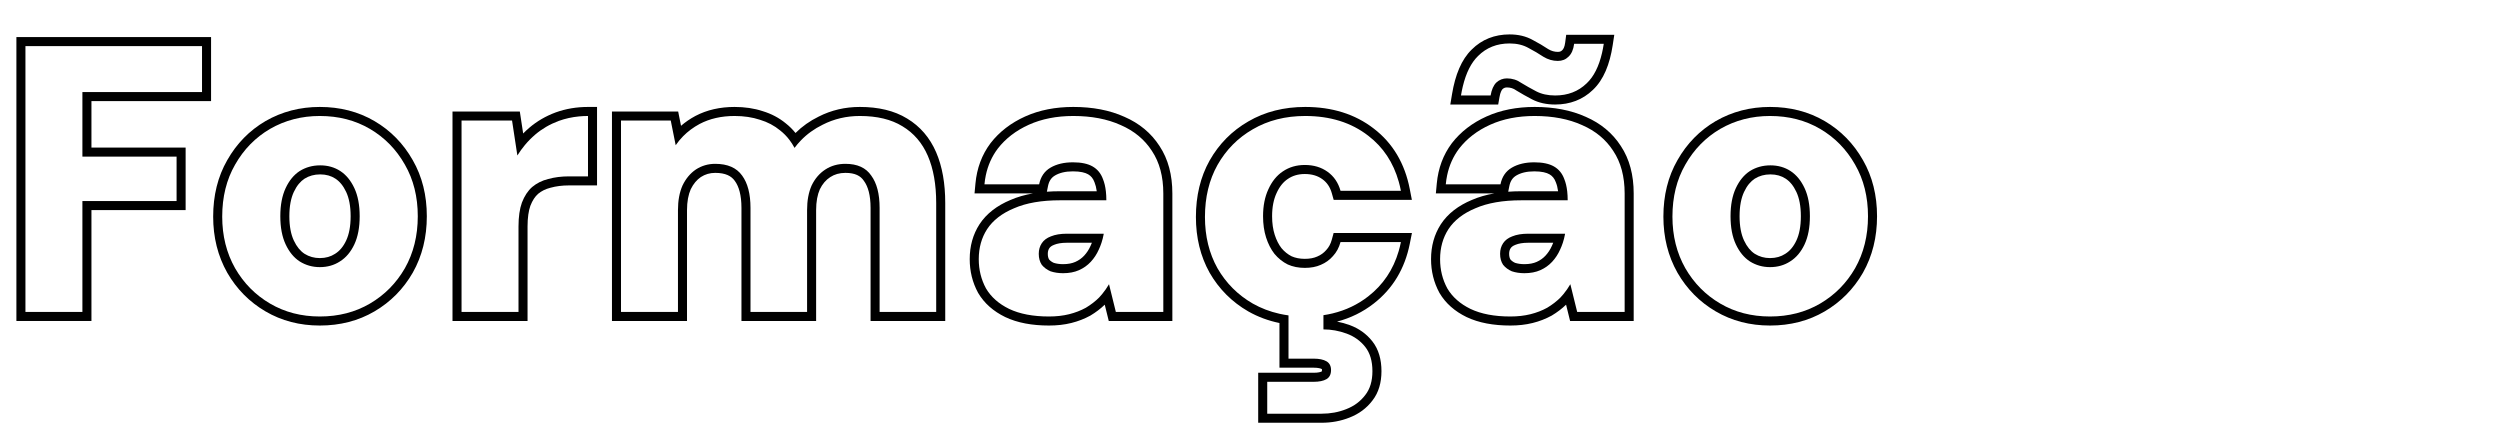
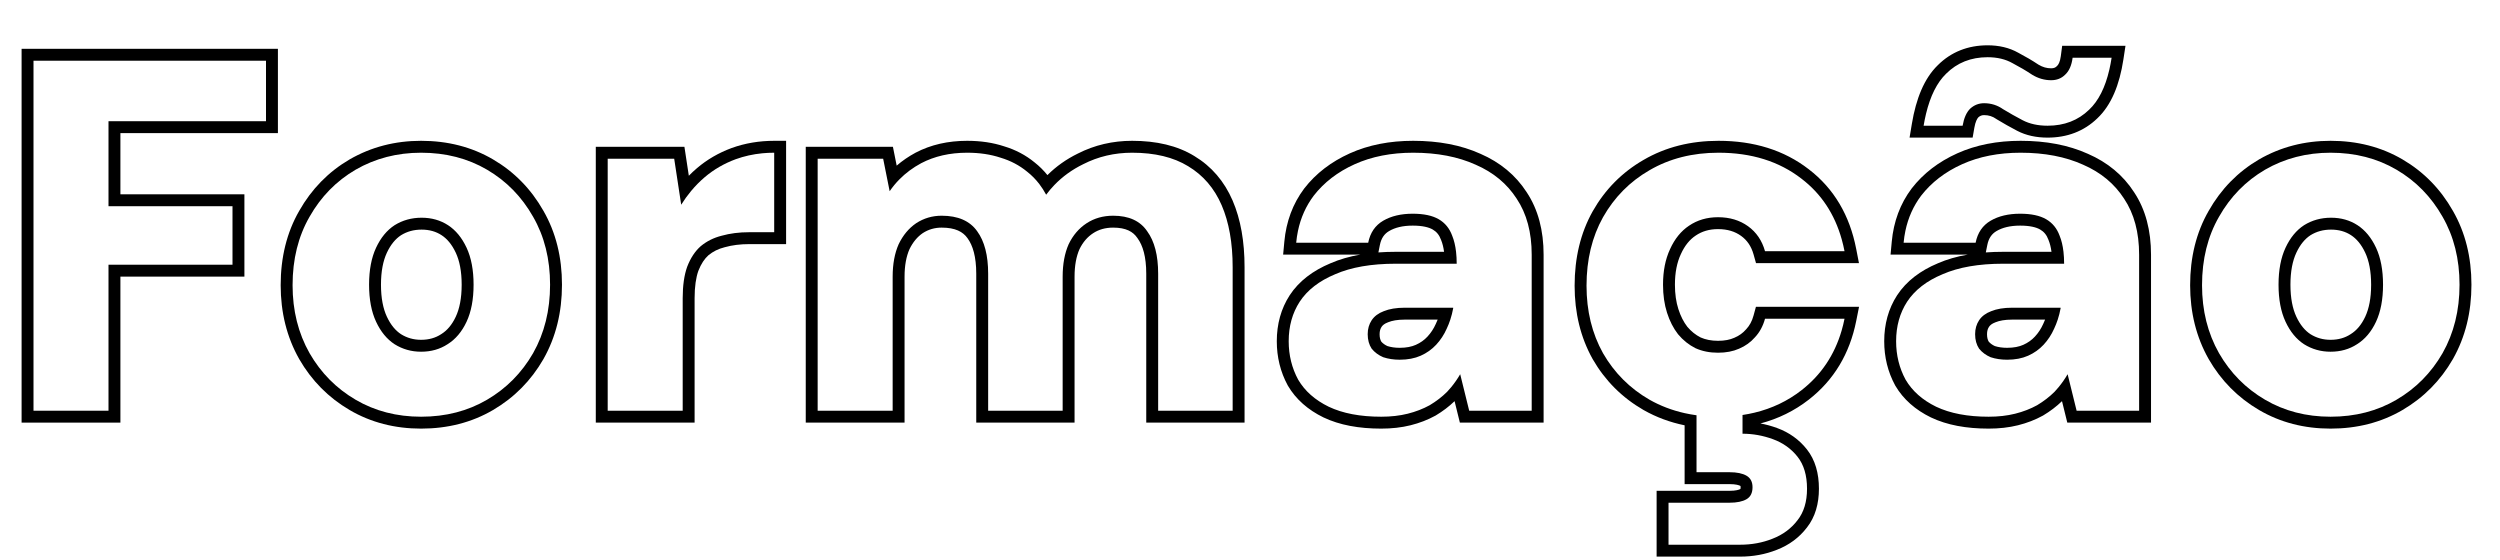
- <svg xmlns="http://www.w3.org/2000/svg" width="553" height="94" viewBox="0 0 553 94" fill="none">
+ <svg xmlns="http://www.w3.org/2000/svg" width="420" height="94" viewBox="0 0 420 94" fill="none">
  <path fill-rule="evenodd" clip-rule="evenodd" d="M380.526 67.152C383.774 69.056 387.442 70.008 391.53 70.008C395.674 70.008 399.37 69.056 402.618 67.152C405.866 65.248 408.442 62.644 410.346 59.34C412.25 55.98 413.202 52.144 413.202 47.832C413.202 43.52 412.25 39.712 410.346 36.408C408.442 33.048 405.866 30.416 402.618 28.512C399.37 26.608 395.674 25.656 391.53 25.656C387.498 25.656 383.83 26.608 380.526 28.512C377.278 30.416 374.702 33.048 372.798 36.408C370.894 39.712 369.942 43.548 369.942 47.916C369.942 52.172 370.894 55.98 372.798 59.34C374.702 62.644 377.278 65.248 380.526 67.152ZM371.061 35.418C373.133 31.762 375.956 28.873 379.515 26.787L379.521 26.783L379.528 26.779C383.153 24.69 387.168 23.656 391.53 23.656C395.993 23.656 400.045 24.685 403.63 26.787C407.188 28.873 410.011 31.762 412.084 35.418C414.182 39.061 415.202 43.22 415.202 47.832C415.202 52.449 414.18 56.632 412.086 60.326L412.083 60.332L412.079 60.339C410.004 63.939 407.181 66.796 403.63 68.877C400.045 70.979 395.993 72.008 391.53 72.008C387.118 72.008 383.096 70.977 379.515 68.877C375.963 66.796 373.14 63.939 371.065 60.339L371.062 60.332L371.058 60.326C368.967 56.635 367.942 52.481 367.942 47.916C367.942 43.253 368.961 39.065 371.061 35.418ZM395.982 57.828C394.694 58.668 393.21 59.088 391.53 59.088C389.906 59.088 388.422 58.668 387.078 57.828C385.79 56.988 384.754 55.728 383.97 54.048C383.186 52.368 382.794 50.296 382.794 47.832C382.794 45.368 383.186 43.296 383.97 41.616C384.754 39.936 385.79 38.676 387.078 37.836C388.422 36.996 389.934 36.576 391.614 36.576C393.294 36.576 394.778 36.996 396.066 37.836C397.354 38.676 398.39 39.936 399.174 41.616C399.958 43.296 400.35 45.368 400.35 47.832C400.35 50.296 399.958 52.368 399.174 54.048C398.39 55.728 397.326 56.988 395.982 57.828ZM388.155 39.522C389.157 38.899 390.293 38.576 391.614 38.576C392.944 38.576 394.041 38.903 394.974 39.511C395.89 40.109 396.703 41.05 397.362 42.462C397.989 43.805 398.35 45.569 398.35 47.832C398.35 50.095 397.989 51.859 397.362 53.202C396.713 54.593 395.886 55.53 394.922 56.132L394.906 56.142L394.89 56.153C393.957 56.761 392.86 57.088 391.53 57.088C390.278 57.088 389.168 56.772 388.155 56.142C387.245 55.544 386.438 54.606 385.783 53.202C385.156 51.859 384.794 50.095 384.794 47.832C384.794 45.569 385.156 43.805 385.783 42.462C386.437 41.058 387.245 40.12 388.155 39.522Z" fill="currentColor" />
  <path fill-rule="evenodd" clip-rule="evenodd" d="M324.399 70.13L324.391 70.126C321.798 68.861 319.769 67.099 318.42 64.806L318.402 64.776L318.386 64.746C317.154 62.477 316.548 59.99 316.548 57.324C316.548 54.463 317.252 51.864 318.716 49.602L318.72 49.596L318.724 49.59C320.276 47.227 322.615 45.465 325.574 44.229C327.077 43.573 328.745 43.093 330.566 42.776H317.614L317.816 40.592C318.127 37.232 319.227 34.241 321.148 31.68L321.157 31.667L321.167 31.655C323.123 29.13 325.691 27.173 328.813 25.765C331.97 24.341 335.534 23.656 339.464 23.656C343.708 23.656 347.496 24.362 350.774 25.843C354.063 27.274 356.673 29.42 358.525 32.288C360.465 35.205 361.372 38.746 361.372 42.792V71H347.305L346.416 67.394C345.49 68.29 344.437 69.088 343.265 69.791L343.232 69.81L343.199 69.828C341.917 70.534 340.522 71.07 339.025 71.444C337.498 71.826 335.848 72.008 334.088 72.008C330.362 72.008 327.106 71.419 324.408 70.134L324.399 70.13ZM345.839 65.055C346.405 64.37 346.912 63.641 347.36 62.868L348.872 69H359.372V42.792C359.372 39.04 358.532 35.904 356.852 33.384C355.228 30.864 352.932 28.96 349.964 27.672C346.996 26.328 343.496 25.656 339.464 25.656C335.768 25.656 332.492 26.3 329.636 27.588C326.78 28.876 324.484 30.64 322.748 32.88C321.449 34.611 320.569 36.577 320.107 38.776C319.971 39.422 319.871 40.089 319.808 40.776H331.904C332.24 39.096 333.08 37.864 334.424 37.08C335.768 36.296 337.42 35.904 339.38 35.904C341.228 35.904 342.684 36.212 343.748 36.828C344.812 37.444 345.568 38.368 346.016 39.6C346.331 40.37 346.547 41.271 346.665 42.304C346.736 42.923 346.772 43.59 346.772 44.304H336.524C332.436 44.304 329.048 44.892 326.36 46.068C323.672 47.188 321.684 48.728 320.396 50.688C319.164 52.592 318.548 54.804 318.548 57.324C318.548 59.676 319.08 61.832 320.144 63.792C321.264 65.696 322.972 67.208 325.268 68.328C327.62 69.448 330.56 70.008 334.088 70.008C335.712 70.008 337.196 69.84 338.54 69.504C339.884 69.168 341.116 68.692 342.236 68.076C343.356 67.404 344.336 66.648 345.176 65.808C345.405 65.563 345.626 65.312 345.839 65.055ZM344.65 42.304C344.545 41.522 344.378 40.878 344.164 40.357L344.15 40.321L344.136 40.283C343.837 39.461 343.375 38.923 342.746 38.559C342.102 38.186 341.039 37.904 339.38 37.904C337.683 37.904 336.4 38.243 335.431 38.808C334.635 39.272 334.101 39.986 333.865 41.168L333.617 42.406C334.553 42.338 335.522 42.304 336.524 42.304H344.65ZM343.274 54.39L343.284 54.368C343.388 54.149 343.485 53.925 343.575 53.696H338.036C336.809 53.696 335.91 53.87 335.269 54.133L335.24 54.145L335.21 54.157C334.632 54.373 334.33 54.643 334.156 54.905C333.95 55.213 333.82 55.602 333.82 56.148C333.82 56.722 333.94 57.114 334.107 57.397C334.369 57.694 334.703 57.944 335.137 58.141C335.728 58.328 336.409 58.432 337.196 58.432C338.32 58.432 339.209 58.245 339.911 57.932C340.68 57.591 341.324 57.131 341.862 56.551C342.435 55.934 342.903 55.224 343.264 54.412L343.274 54.39ZM334.424 60.012C333.64 59.676 332.996 59.2 332.492 58.584C332.044 57.912 331.82 57.1 331.82 56.148C331.82 55.252 332.044 54.468 332.492 53.796C332.94 53.124 333.612 52.62 334.508 52.284C335.46 51.892 336.636 51.696 338.036 51.696H346.184V51.78C346.063 52.443 345.902 53.082 345.7 53.696C345.527 54.223 345.324 54.733 345.092 55.224C344.644 56.232 344.056 57.128 343.328 57.912C342.6 58.696 341.732 59.312 340.724 59.76C339.716 60.208 338.54 60.432 337.196 60.432C336.188 60.432 335.264 60.292 334.424 60.012ZM335.424 20.02L335.37 19.982C334.759 19.55 334.099 19.34 333.332 19.34C332.96 19.34 332.665 19.445 332.367 19.706C332.156 19.933 331.869 20.434 331.69 21.463L331.402 23.12H320.807L321.195 20.791C321.898 16.574 323.263 13.178 325.545 10.959C327.794 8.714 330.637 7.612 333.92 7.612C335.809 7.612 337.553 8.002 339.079 8.865C340.286 9.498 341.416 10.164 342.469 10.864C343.171 11.286 343.867 11.476 344.588 11.476C345.063 11.476 345.321 11.342 345.525 11.138L345.556 11.107L345.588 11.078C345.791 10.891 346.084 10.454 346.216 9.437L346.444 7.696H357.08L356.729 9.998C356.082 14.232 354.714 17.65 352.354 19.878C350.1 22.058 347.264 23.12 344 23.12C342.124 23.12 340.391 22.764 338.872 21.968C337.661 21.334 336.531 20.696 335.481 20.055L335.424 20.02ZM350.972 18.432C352.545 16.951 353.678 14.706 354.372 11.696C354.518 11.063 354.645 10.396 354.752 9.696H348.2C348.032 10.984 347.612 11.936 346.94 12.552C346.324 13.168 345.54 13.476 344.588 13.476C343.468 13.476 342.404 13.168 341.396 12.552C340.388 11.88 339.296 11.236 338.12 10.62C336.944 9.948 335.544 9.612 333.92 9.612C331.12 9.612 328.796 10.536 326.948 12.384C325.421 13.865 324.295 16.11 323.571 19.12C323.419 19.753 323.284 20.419 323.168 21.12H329.72C329.944 19.832 330.364 18.88 330.98 18.264C331.652 17.648 332.436 17.34 333.332 17.34C334.508 17.34 335.572 17.676 336.524 18.348C337.532 18.964 338.624 19.58 339.8 20.196C340.976 20.812 342.376 21.12 344 21.12C346.8 21.12 349.124 20.224 350.972 18.432Z" fill="currentColor" />
  <path fill-rule="evenodd" clip-rule="evenodd" d="M292.744 69.719V72.864C294.48 72.864 296.188 73.172 297.868 73.788C299.548 74.404 300.92 75.384 301.984 76.728C303.048 78.072 303.58 79.864 303.58 82.104C303.58 84.288 303.048 86.052 301.984 87.396C300.92 88.796 299.52 89.832 297.784 90.504C296.104 91.176 294.284 91.512 292.324 91.512H280.312V84.456H290.56C291.792 84.456 292.744 84.26 293.416 83.868C294.088 83.476 294.424 82.804 294.424 81.852C294.424 80.956 294.088 80.312 293.416 79.92C292.744 79.528 291.792 79.332 290.56 79.332H285.016V69.765C284.335 69.672 283.668 69.552 283.016 69.406C280.903 68.933 278.938 68.182 277.12 67.152C273.816 65.248 271.212 62.644 269.308 59.34C267.46 56.036 266.536 52.256 266.536 48C266.536 43.632 267.46 39.796 269.308 36.492C271.212 33.132 273.816 30.5 277.12 28.596C280.48 26.636 284.344 25.656 288.712 25.656C294.256 25.656 298.904 27.112 302.656 30.024C305.962 32.552 308.213 35.945 309.408 40.204C309.59 40.851 309.747 41.517 309.88 42.204H296.524C296.02 40.412 295.068 39.012 293.668 38.004C292.268 36.996 290.588 36.492 288.628 36.492C286.78 36.492 285.156 36.968 283.756 37.92C282.412 38.816 281.348 40.132 280.564 41.868C279.78 43.548 279.388 45.536 279.388 47.832C279.388 49.568 279.612 51.136 280.06 52.536C280.508 53.936 281.124 55.14 281.908 56.148C282.748 57.156 283.728 57.94 284.848 58.5C285.968 59.004 287.228 59.256 288.628 59.256C289.972 59.256 291.148 59.032 292.156 58.584C293.22 58.136 294.116 57.492 294.844 56.652C295.628 55.812 296.188 54.776 296.524 53.544H309.88C309.743 54.23 309.58 54.897 309.391 55.544C308.191 59.655 305.946 62.992 302.656 65.556C300.332 67.368 297.694 68.626 294.744 69.332C294.092 69.488 293.426 69.617 292.744 69.719ZM295.755 71.14C298.745 70.352 301.463 69.022 303.885 67.133C308.097 63.851 310.746 59.413 311.841 53.936L312.319 51.544H294.996L294.594 53.018C294.334 53.972 293.92 54.71 293.382 55.287L293.357 55.314L293.332 55.342C292.813 55.941 292.172 56.407 291.38 56.741L291.362 56.748L291.344 56.756C290.641 57.069 289.752 57.256 288.628 57.256C287.488 57.256 286.526 57.055 285.705 56.693C284.868 56.268 284.123 55.676 283.466 54.894C282.855 54.101 282.348 53.123 281.965 51.926C281.59 50.755 281.388 49.398 281.388 47.832C281.388 45.76 281.742 44.074 282.376 42.714L282.382 42.703L282.387 42.691C283.044 41.235 283.885 40.237 284.865 39.584L284.873 39.579L284.88 39.574C285.918 38.868 287.143 38.492 288.628 38.492C290.228 38.492 291.485 38.897 292.499 39.627C293.502 40.349 294.207 41.352 294.599 42.745L295.009 44.204H312.304L311.843 41.824C310.754 36.193 308.113 31.682 303.877 28.44C299.718 25.215 294.62 23.656 288.712 23.656C284.036 23.656 279.817 24.708 276.116 26.866C272.501 28.951 269.644 31.841 267.568 35.506L267.562 35.516C265.523 39.161 264.536 43.343 264.536 48C264.536 52.555 265.528 56.678 267.562 60.316L267.569 60.328L267.575 60.339C269.655 63.948 272.512 66.805 276.121 68.885L276.128 68.888L276.134 68.892C278.262 70.098 280.559 70.947 283.016 71.452V81.332H290.56C291.621 81.332 292.166 81.508 292.405 81.646C292.413 81.679 292.424 81.744 292.424 81.852C292.424 82.017 292.404 82.109 292.392 82.15C292.147 82.286 291.602 82.456 290.56 82.456H278.312V93.512H292.324C294.513 93.512 296.584 93.136 298.517 92.365C300.566 91.57 302.267 90.323 303.565 88.621C304.968 86.84 305.58 84.606 305.58 82.104C305.58 79.552 304.971 77.279 303.552 75.487C302.249 73.84 300.567 72.647 298.556 71.91C297.633 71.572 296.699 71.315 295.755 71.14Z" fill="currentColor" />
  <path fill-rule="evenodd" clip-rule="evenodd" d="M223.221 68.328C225.573 69.448 228.513 70.008 232.041 70.008C233.665 70.008 235.149 69.84 236.493 69.504C237.837 69.168 239.069 68.692 240.189 68.076C241.309 67.404 242.289 66.648 243.129 65.808C243.358 65.563 243.579 65.312 243.792 65.055C244.358 64.37 244.865 63.641 245.313 62.868L246.825 69H257.325V42.792C257.325 39.04 256.485 35.904 254.805 33.384C253.181 30.864 250.885 28.96 247.917 27.672C244.949 26.328 241.449 25.656 237.417 25.656C233.721 25.656 230.445 26.3 227.589 27.588C224.733 28.876 222.437 30.64 220.701 32.88C219.402 34.611 218.522 36.577 218.06 38.776C217.924 39.422 217.824 40.089 217.761 40.776H229.857C230.193 39.096 231.033 37.864 232.377 37.08C233.721 36.296 235.373 35.904 237.333 35.904C239.181 35.904 240.637 36.212 241.701 36.828C242.765 37.444 243.521 38.368 243.969 39.6C244.284 40.37 244.5 41.271 244.618 42.304C244.689 42.923 244.725 43.59 244.725 44.304H234.477C230.389 44.304 227.001 44.892 224.313 46.068C221.625 47.188 219.637 48.728 218.349 50.688C217.117 52.592 216.501 54.804 216.501 57.324C216.501 59.676 217.033 61.832 218.097 63.792C219.217 65.696 220.925 67.208 223.221 68.328ZM223.527 44.229C225.03 43.573 226.698 43.093 228.519 42.776H215.567L215.769 40.592C216.08 37.232 217.18 34.241 219.101 31.68L219.11 31.667L219.12 31.655C221.077 29.13 223.645 27.173 226.767 25.765C229.923 24.341 233.488 23.656 237.417 23.656C241.661 23.656 245.45 24.362 248.728 25.844C252.017 27.274 254.626 29.42 256.478 32.288C258.418 35.205 259.325 38.746 259.325 42.792V71H245.258L244.369 67.394C243.444 68.29 242.39 69.088 241.218 69.791L241.186 69.81L241.153 69.828C239.87 70.534 238.475 71.07 236.978 71.444C235.451 71.826 233.801 72.008 232.041 72.008C228.315 72.008 225.059 71.419 222.361 70.134L222.352 70.13L222.344 70.126C219.751 68.861 217.722 67.099 216.373 64.806L216.355 64.776L216.339 64.746C215.107 62.477 214.501 59.99 214.501 57.324C214.501 54.463 215.205 51.864 216.67 49.602L216.673 49.596L216.677 49.59C218.23 47.227 220.568 45.465 223.527 44.229ZM231.57 42.406C232.506 42.338 233.476 42.304 234.477 42.304H242.603C242.499 41.522 242.331 40.878 242.118 40.357L242.103 40.321L242.089 40.283C241.79 39.461 241.328 38.923 240.699 38.559C240.055 38.186 238.993 37.904 237.333 37.904C235.636 37.904 234.353 38.243 233.384 38.808C232.588 39.272 232.054 39.986 231.818 41.168L231.57 42.406ZM238.677 59.76C237.669 60.208 236.493 60.432 235.149 60.432C234.141 60.432 233.217 60.292 232.377 60.012C231.593 59.676 230.949 59.2 230.445 58.584C229.997 57.912 229.773 57.1 229.773 56.148C229.773 55.252 229.997 54.468 230.445 53.796C230.893 53.124 231.565 52.62 232.461 52.284C233.413 51.892 234.589 51.696 235.989 51.696H244.137V51.78C244.016 52.443 243.855 53.082 243.653 53.696C243.48 54.223 243.278 54.733 243.045 55.224C242.597 56.232 242.009 57.128 241.281 57.912C240.553 58.696 239.685 59.312 238.677 59.76ZM241.528 53.696C241.438 53.925 241.341 54.149 241.237 54.368L241.227 54.39L241.217 54.412C240.856 55.224 240.388 55.934 239.815 56.551C239.277 57.131 238.633 57.591 237.864 57.932C237.162 58.245 236.273 58.432 235.149 58.432C234.363 58.432 233.682 58.328 233.09 58.141C232.656 57.944 232.322 57.694 232.06 57.397C231.893 57.114 231.773 56.723 231.773 56.148C231.773 55.602 231.904 55.213 232.109 54.905C232.284 54.643 232.585 54.373 233.163 54.157L233.193 54.145L233.222 54.133C233.863 53.87 234.762 53.696 235.989 53.696H241.528Z" fill="currentColor" />
  <path fill-rule="evenodd" clip-rule="evenodd" d="M148.37 26.664H137.366V69H149.966V46.488C149.966 44.36 150.302 42.54 150.974 41.028C151.702 39.516 152.682 38.34 153.914 37.5C155.202 36.66 156.63 36.24 158.198 36.24C160.942 36.24 162.93 37.108 164.162 38.844C165.394 40.524 166.01 42.904 166.01 45.984V69H178.526V46.488C178.526 44.36 178.862 42.54 179.534 41.028C180.262 39.516 181.27 38.34 182.558 37.5C183.846 36.66 185.33 36.24 187.01 36.24C189.642 36.24 191.546 37.108 192.722 38.844C193.954 40.524 194.57 42.904 194.57 45.984V69H207.086V44.892C207.086 40.804 206.47 37.332 205.238 34.476C204.006 31.62 202.13 29.436 199.61 27.924C197.146 26.412 194.01 25.656 190.202 25.656C187.234 25.656 184.49 26.3 181.97 27.588C180.114 28.496 178.5 29.662 177.13 31.086C176.641 31.595 176.182 32.137 175.754 32.712C175.41 32.069 175.028 31.474 174.609 30.925C174.005 30.135 173.322 29.443 172.562 28.848C171.274 27.784 169.79 27 168.11 26.496C166.43 25.936 164.554 25.656 162.482 25.656C159.57 25.656 156.994 26.244 154.754 27.42C153.368 28.166 152.151 29.071 151.104 30.133C150.5 30.744 149.953 31.408 149.462 32.124L148.37 26.664ZM150.642 27.827L150.01 24.664H135.366V71H151.966V46.488C151.966 44.578 152.266 43.058 152.79 41.868C153.379 40.654 154.131 39.777 155.024 39.164C155.976 38.548 157.017 38.24 158.198 38.24C160.502 38.24 161.78 38.943 162.531 40.002L162.54 40.014L162.549 40.027C163.435 41.235 164.01 43.135 164.01 45.984V71H180.526V46.488C180.526 44.578 180.826 43.058 181.35 41.868C181.933 40.668 182.703 39.793 183.651 39.175C184.584 38.567 185.681 38.24 187.01 38.24C189.17 38.24 190.358 38.92 191.066 39.966L191.087 39.997L191.109 40.027C191.995 41.235 192.57 43.135 192.57 45.984V71H209.086V44.892C209.086 40.613 208.443 36.855 207.075 33.684C205.688 30.47 203.544 27.954 200.647 26.214C197.785 24.46 194.261 23.656 190.202 23.656C186.94 23.656 183.887 24.365 181.076 25.799C179.143 26.746 177.437 27.953 175.967 29.417C175.327 28.625 174.611 27.914 173.816 27.289C172.324 26.062 170.616 25.164 168.714 24.589C166.807 23.957 164.722 23.656 162.482 23.656C159.296 23.656 156.392 24.301 153.825 25.649L153.815 25.654L153.806 25.659C152.652 26.28 151.597 27.003 150.642 27.827Z" fill="currentColor" />
  <path fill-rule="evenodd" clip-rule="evenodd" d="M113.265 26.664H102.093V69H114.693V50.1C114.693 47.972 114.945 46.208 115.449 44.808C116.009 43.352 116.765 42.204 117.717 41.364C118.725 40.524 119.901 39.936 121.245 39.6C122.645 39.208 124.185 39.012 125.865 39.012H130.065V25.656C129.386 25.656 128.719 25.688 128.065 25.752C126.506 25.903 125.017 26.235 123.597 26.748C121.637 27.476 119.901 28.484 118.389 29.772C117.573 30.467 116.814 31.236 116.112 32.078C115.513 32.796 114.956 33.567 114.441 34.392L113.265 26.664ZM115.723 29.527L114.983 24.664H100.093V71H116.693V50.1C116.693 48.124 116.928 46.615 117.323 45.505C117.788 44.306 118.37 43.462 119.019 42.882C119.778 42.255 120.672 41.805 121.73 41.54L121.757 41.533L121.784 41.526C122.984 41.19 124.339 41.012 125.865 41.012H132.065V23.656H130.065C127.554 23.656 125.166 24.055 122.917 24.867L122.909 24.87L122.9 24.873C120.733 25.678 118.791 26.802 117.092 28.25C116.617 28.654 116.161 29.079 115.723 29.527Z" fill="currentColor" />
  <path fill-rule="evenodd" clip-rule="evenodd" d="M59.737 67.152C62.985 69.056 66.653 70.008 70.741 70.008C74.885 70.008 78.581 69.056 81.829 67.152C85.077 65.248 87.653 62.644 89.557 59.34C91.461 55.98 92.413 52.144 92.413 47.832C92.413 43.52 91.461 39.712 89.557 36.408C87.653 33.048 85.077 30.416 81.829 28.512C78.581 26.608 74.885 25.656 70.741 25.656C66.709 25.656 63.041 26.608 59.737 28.512C56.489 30.416 53.913 33.048 52.009 36.408C50.105 39.712 49.153 43.548 49.153 47.916C49.153 52.172 50.105 55.98 52.009 59.34C53.913 62.644 56.489 65.248 59.737 67.152ZM50.273 35.416C52.345 31.761 55.168 28.872 58.726 26.787L58.732 26.783L58.739 26.779C62.364 24.69 66.379 23.656 70.741 23.656C75.204 23.656 79.255 24.685 82.841 26.787C86.398 28.872 89.221 31.761 91.294 35.416C93.392 39.06 94.413 43.219 94.413 47.832C94.413 52.449 93.391 56.632 91.297 60.326L91.294 60.332L91.29 60.339C89.215 63.939 86.392 66.796 82.841 68.877C79.255 70.979 75.204 72.008 70.741 72.008C66.329 72.008 62.306 70.977 58.726 68.877C55.174 66.796 52.351 63.939 50.276 60.339L50.273 60.332L50.269 60.326C48.178 56.635 47.153 52.481 47.153 47.916C47.153 43.252 48.172 39.064 50.273 35.416ZM75.193 57.828C73.905 58.668 72.421 59.088 70.741 59.088C69.117 59.088 67.633 58.668 66.289 57.828C65.001 56.988 63.965 55.728 63.181 54.048C62.397 52.368 62.005 50.296 62.005 47.832C62.005 45.368 62.397 43.296 63.181 41.616C63.965 39.936 65.001 38.676 66.289 37.836C67.633 36.996 69.145 36.576 70.825 36.576C72.505 36.576 73.989 36.996 75.277 37.836C76.565 38.676 77.601 39.936 78.385 41.616C79.169 43.296 79.561 45.368 79.561 47.832C79.561 50.296 79.169 52.368 78.385 54.048C77.601 55.728 76.537 56.988 75.193 57.828ZM67.366 39.522C68.368 38.899 69.504 38.576 70.825 38.576C72.154 38.576 73.251 38.903 74.184 39.511C75.101 40.109 75.914 41.05 76.573 42.462C77.2 43.805 77.561 45.569 77.561 47.832C77.561 50.095 77.2 51.859 76.573 53.202C75.924 54.593 75.097 55.53 74.133 56.132L74.117 56.142L74.1 56.153C73.168 56.761 72.07 57.088 70.741 57.088C69.489 57.088 68.379 56.772 67.366 56.142C66.456 55.544 65.648 54.606 64.993 53.202C64.367 51.859 64.005 50.095 64.005 47.832C64.005 45.569 64.367 43.805 64.993 42.462C65.648 41.058 66.456 40.12 67.366 39.522Z" fill="currentColor" />
  <path fill-rule="evenodd" clip-rule="evenodd" d="M3.628 71V8.2H46.688V22.364H20.228V32.644H41.06V46.472H20.228V71H3.628ZM18.228 44.472H39.06V34.644H18.228V20.364H44.688V10.2H5.628V69H18.228V44.472Z" fill="currentColor" />
</svg>
